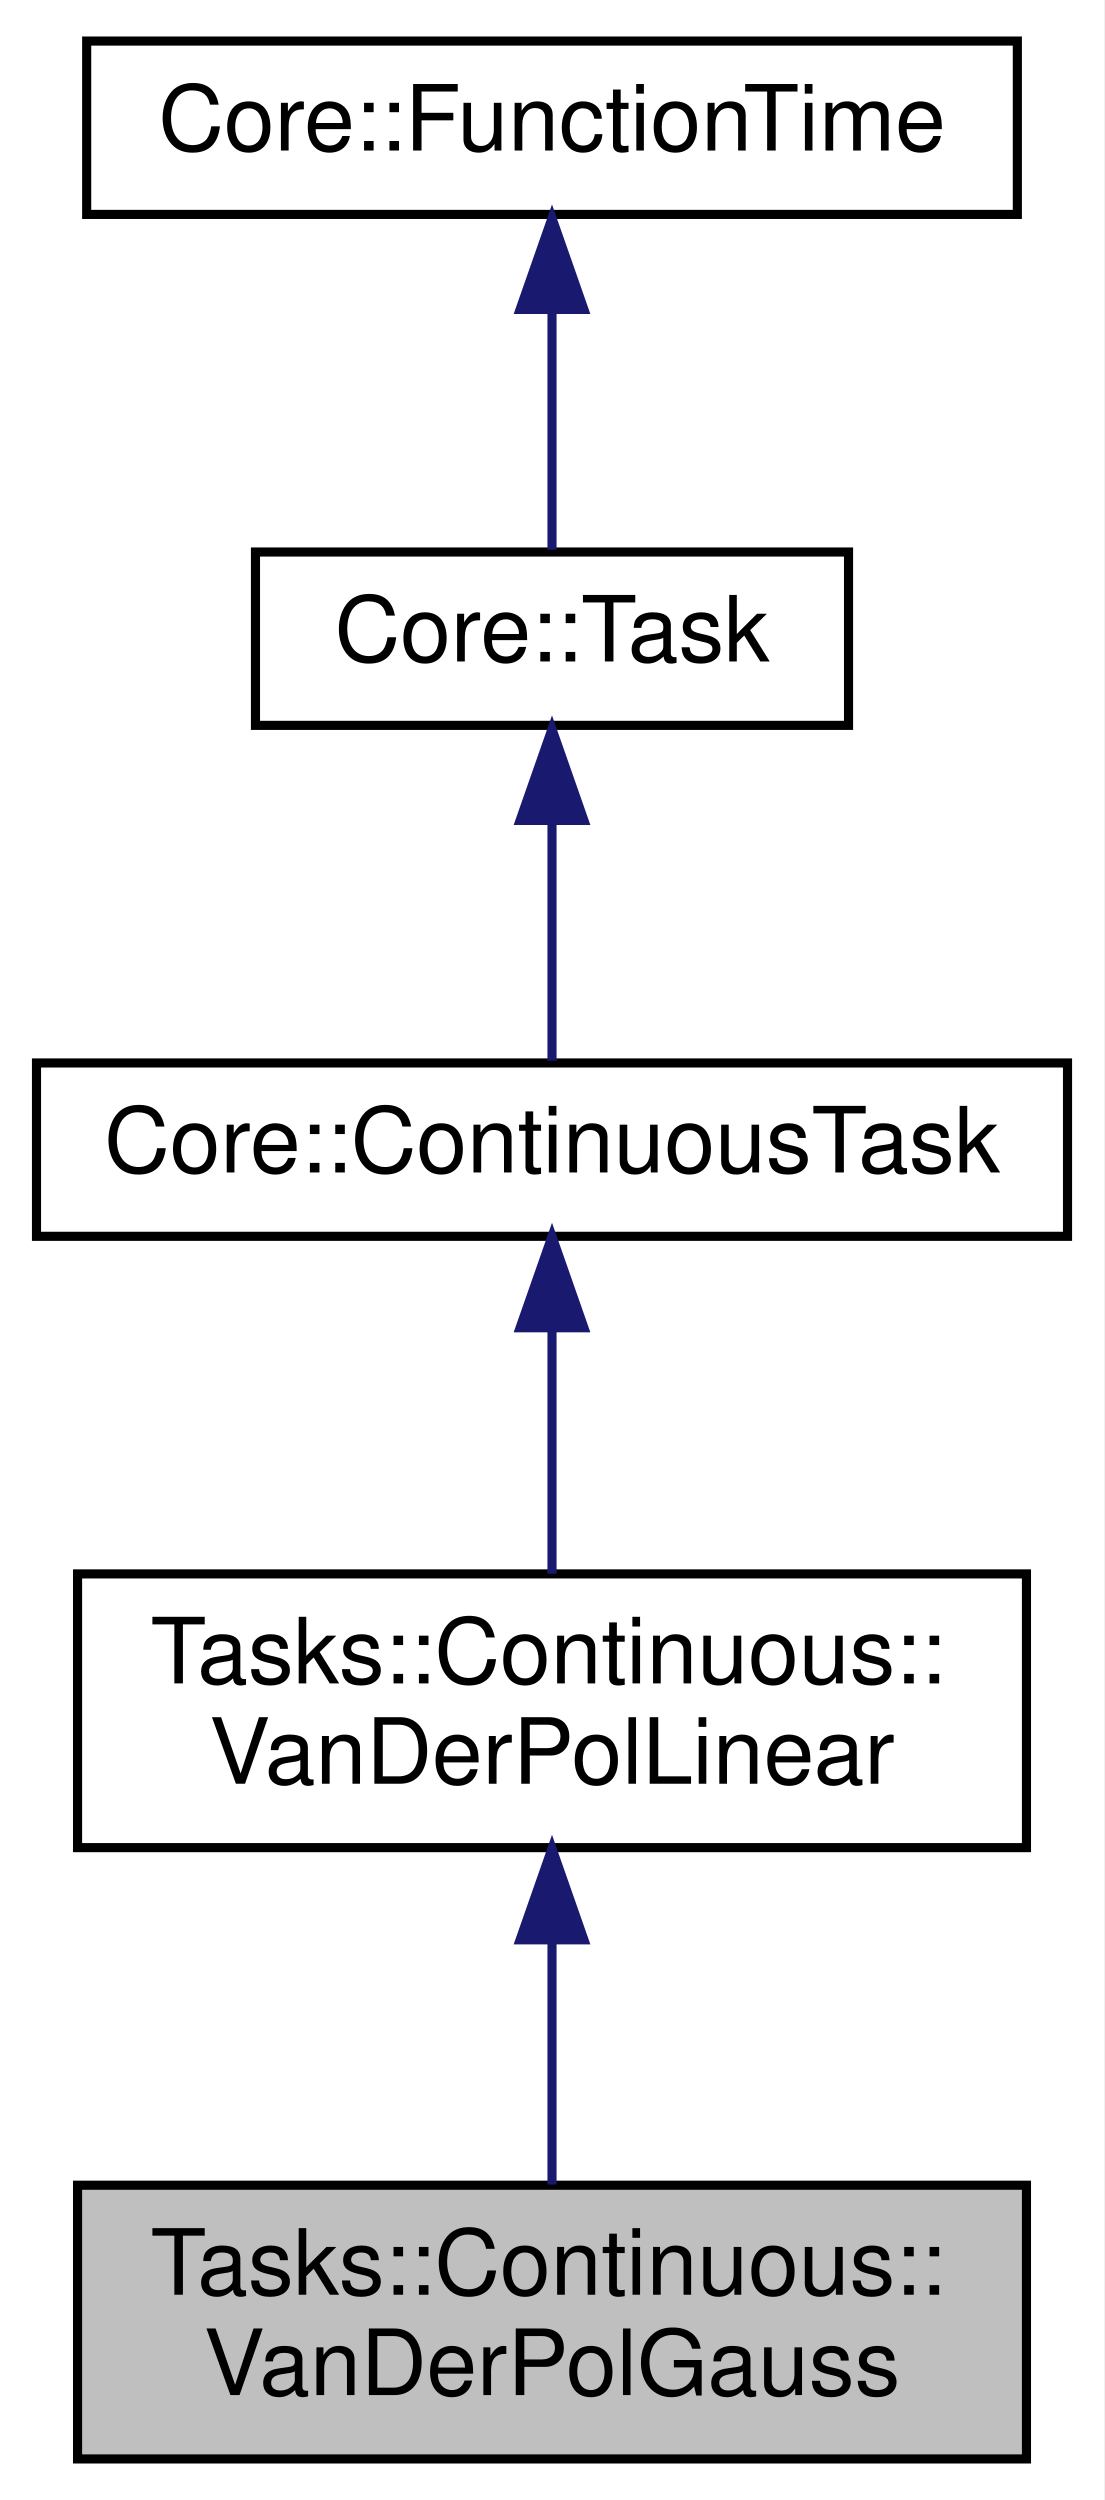
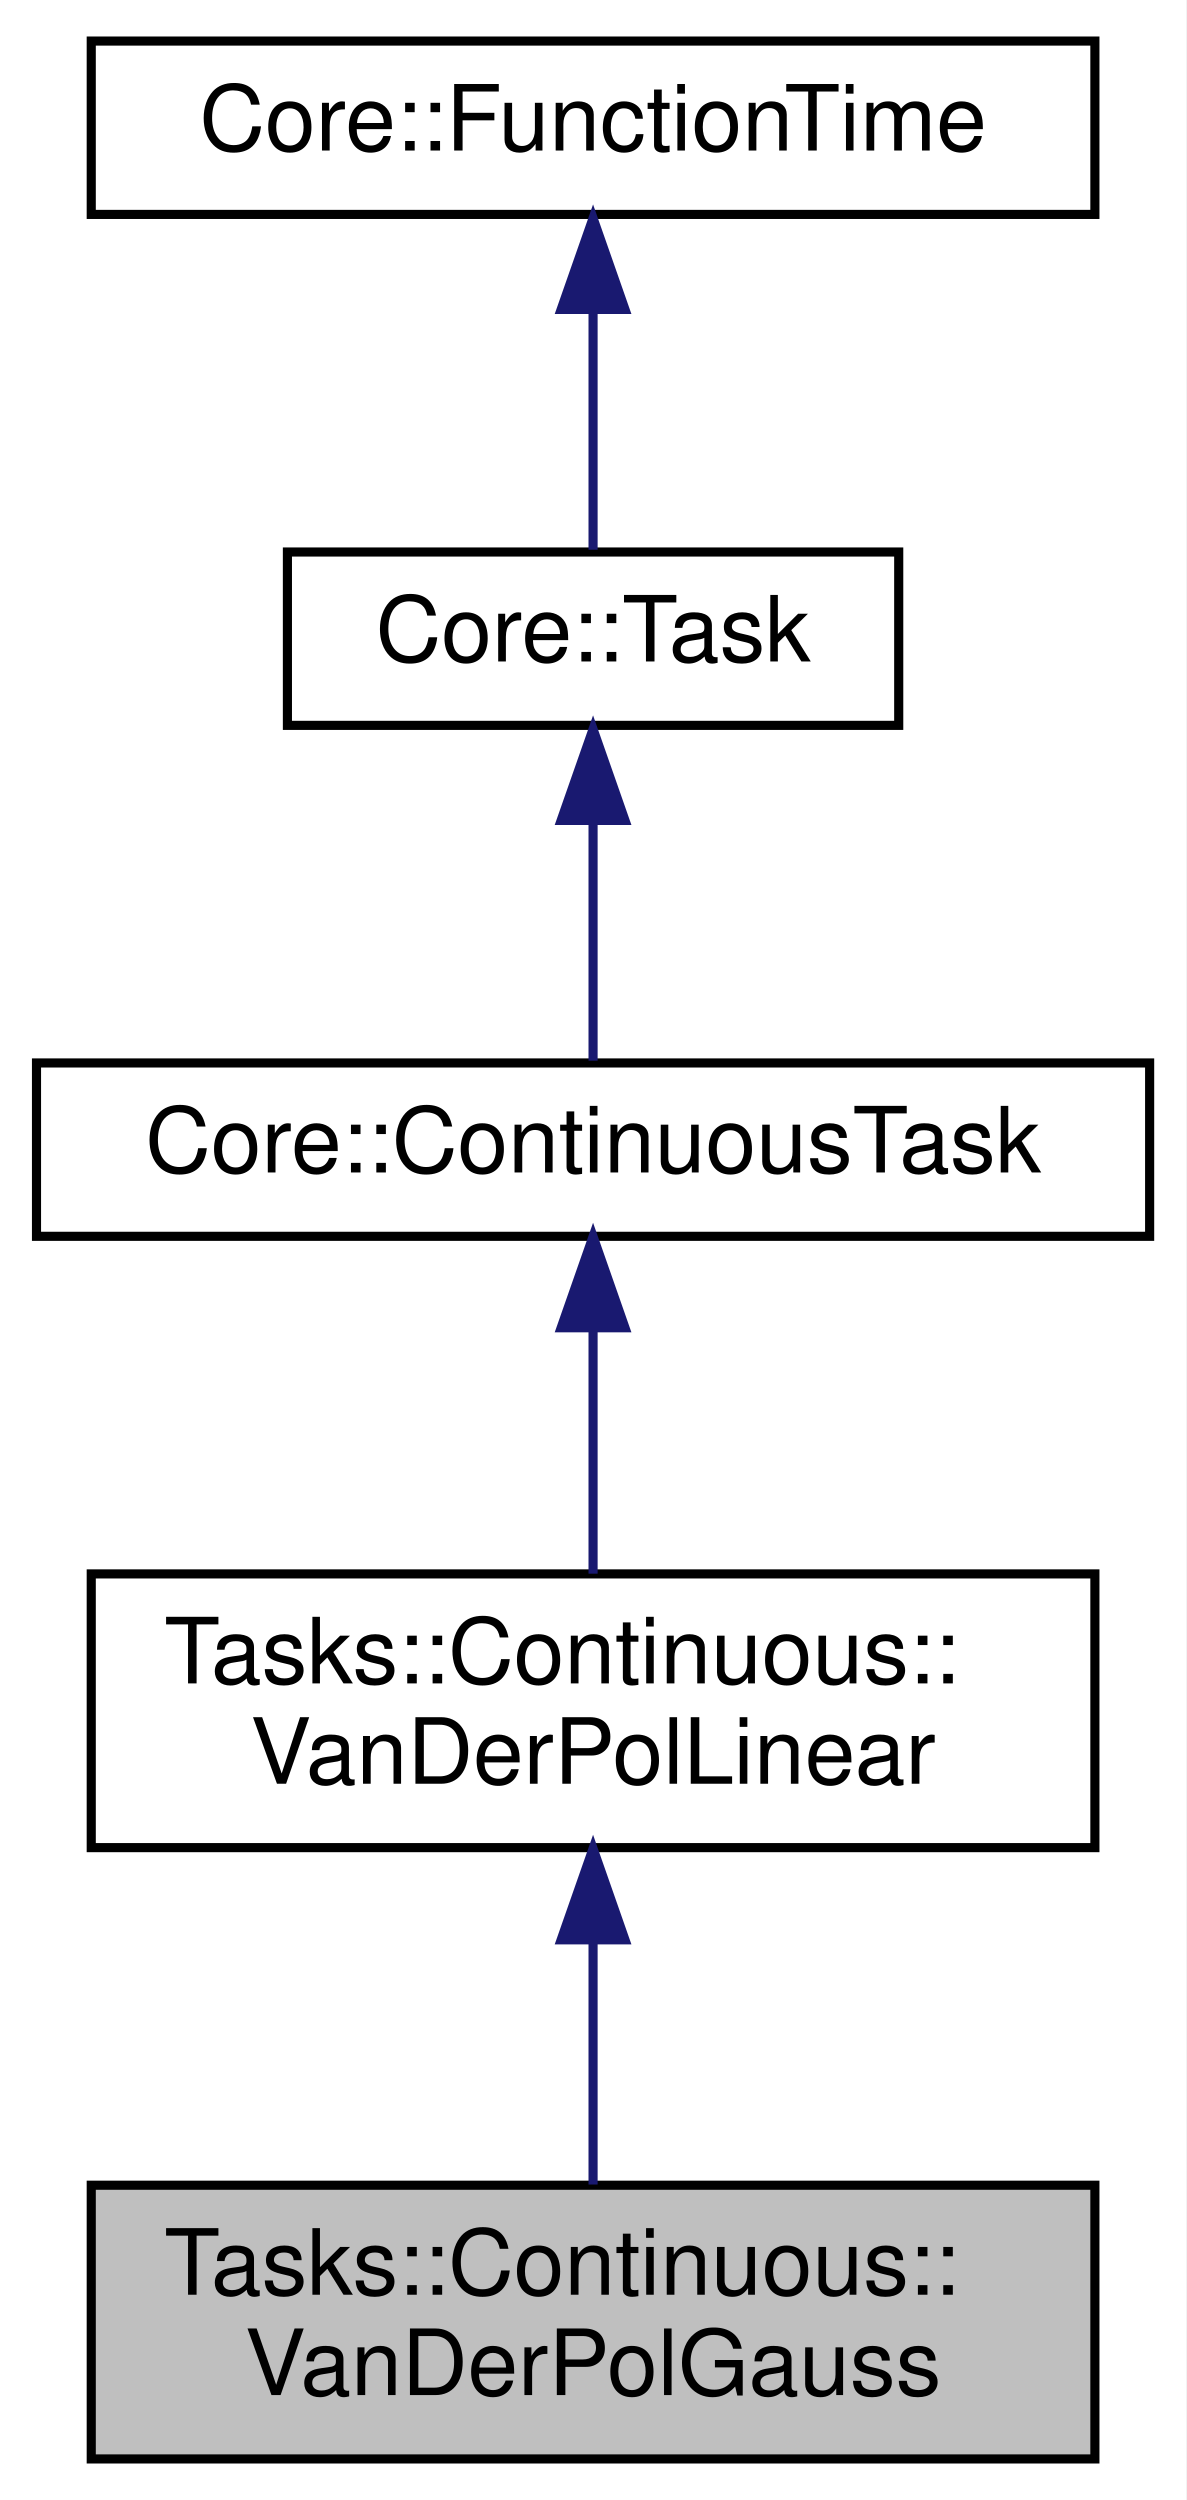
- <svg xmlns="http://www.w3.org/2000/svg" xmlns:xlink="http://www.w3.org/1999/xlink" width="121pt" height="274pt" viewBox="0.00 0.00 121.00 274.00">
+ <svg xmlns="http://www.w3.org/2000/svg" xmlns:xlink="http://www.w3.org/1999/xlink" width="130pt" height="274pt" viewBox="0.00 0.00 130.00 274.00">
  <g id="graph0" class="graph" transform="scale(1 1) rotate(0) translate(4 270)">
-     <polygon fill="white" stroke="none" points="-4,4 -4,-270 117,-270 117,4 -4,4" />
+     <polygon fill="white" stroke="none" points="-4,4 -4,-270 126,-270 126,4 -4,4" />
    <g id="node1" class="node">
-       <polygon fill="#bfbfbf" stroke="black" points="4.5,-0.5 4.5,-30.5 108.5,-30.5 108.5,-0.5 4.5,-0.5" />
-       <text text-anchor="start" x="12.5" y="-18.5" font-family="Helvetica,sans-Serif" font-size="10.00">Tasks::Continuous::</text>
-       <text text-anchor="middle" x="56.5" y="-7.5" font-family="Helvetica,sans-Serif" font-size="10.00">VanDerPolGauss</text>
+       <polygon fill="#bfbfbf" stroke="black" points="6,-0.5 6,-30.5 116,-30.5 116,-0.5 6,-0.5" />
+       <text text-anchor="start" x="14" y="-18.5" font-family="Helvetica,sans-Serif" font-size="10.00">Tasks::Continuous::</text>
+       <text text-anchor="middle" x="61" y="-7.5" font-family="Helvetica,sans-Serif" font-size="10.00">VanDerPolGauss</text>
    </g>
    <g id="node2" class="node">
      <g id="a_node2">
        <a xlink:href="class_tasks_1_1_continuous_1_1_van_der_pol_linear.html" target="_top" xlink:title="Осциллятор Ван-дер-Поля (непрерывный, линеаризованный) для фильтров оптимальной структуры. ">
-           <polygon fill="white" stroke="black" points="4.5,-67.5 4.5,-97.5 108.5,-97.5 108.5,-67.5 4.5,-67.5" />
-           <text text-anchor="start" x="12.5" y="-85.5" font-family="Helvetica,sans-Serif" font-size="10.00">Tasks::Continuous::</text>
-           <text text-anchor="middle" x="56.5" y="-74.5" font-family="Helvetica,sans-Serif" font-size="10.00">VanDerPolLinear</text>
+           <polygon fill="white" stroke="black" points="6,-67.5 6,-97.5 116,-97.5 116,-67.5 6,-67.5" />
+           <text text-anchor="start" x="14" y="-85.5" font-family="Helvetica,sans-Serif" font-size="10.00">Tasks::Continuous::</text>
+           <text text-anchor="middle" x="61" y="-74.5" font-family="Helvetica,sans-Serif" font-size="10.00">VanDerPolLinear</text>
        </a>
      </g>
    </g>
    <g id="edge1" class="edge">
-       <path fill="none" stroke="midnightblue" d="M56.5,-57.108C56.5,-48.154 56.5,-38.323 56.5,-30.576" />
-       <polygon fill="midnightblue" stroke="midnightblue" points="53,-57.396 56.5,-67.396 60,-57.396 53,-57.396" />
+       <path fill="none" stroke="midnightblue" d="M61,-57.108C61,-48.154 61,-38.323 61,-30.576" />
+       <polygon fill="midnightblue" stroke="midnightblue" points="57.5,-57.396 61,-67.396 64.5,-57.396 57.5,-57.396" />
    </g>
    <g id="node3" class="node">
      <g id="a_node3">
        <a xlink:href="class_core_1_1_continuous_task.html" target="_top" xlink:title="Базовый тип задач для непрерывных фильтров оптимальной структуры. ">
-           <polygon fill="white" stroke="black" points="0,-134.5 0,-153.5 113,-153.5 113,-134.5 0,-134.5" />
-           <text text-anchor="middle" x="56.5" y="-141.5" font-family="Helvetica,sans-Serif" font-size="10.00">Core::ContinuousTask</text>
+           <polygon fill="white" stroke="black" points="0,-134.5 0,-153.5 122,-153.5 122,-134.5 0,-134.5" />
+           <text text-anchor="middle" x="61" y="-141.5" font-family="Helvetica,sans-Serif" font-size="10.00">Core::ContinuousTask</text>
        </a>
      </g>
    </g>
    <g id="edge2" class="edge">
-       <path fill="none" stroke="midnightblue" d="M56.5,-124.235C56.5,-115.586 56.5,-105.497 56.5,-97.523" />
-       <polygon fill="midnightblue" stroke="midnightblue" points="53,-124.475 56.5,-134.475 60,-124.475 53,-124.475" />
+       <path fill="none" stroke="midnightblue" d="M61,-124.235C61,-115.586 61,-105.497 61,-97.523" />
+       <polygon fill="midnightblue" stroke="midnightblue" points="57.5,-124.475 61,-134.475 64.5,-124.475 57.5,-124.475" />
    </g>
    <g id="node4" class="node">
      <g id="a_node4">
        <a xlink:href="class_core_1_1_task.html" target="_top" xlink:title="Базовый класс для всех задач ">
-           <polygon fill="white" stroke="black" points="24,-190.5 24,-209.5 89,-209.5 89,-190.5 24,-190.5" />
-           <text text-anchor="middle" x="56.5" y="-197.5" font-family="Helvetica,sans-Serif" font-size="10.00">Core::Task</text>
+           <polygon fill="white" stroke="black" points="27.5,-190.5 27.5,-209.5 94.5,-209.5 94.5,-190.5 27.5,-190.5" />
+           <text text-anchor="middle" x="61" y="-197.5" font-family="Helvetica,sans-Serif" font-size="10.00">Core::Task</text>
        </a>
      </g>
    </g>
    <g id="edge3" class="edge">
-       <path fill="none" stroke="midnightblue" d="M56.5,-179.805C56.5,-170.91 56.5,-160.78 56.5,-153.751" />
-       <polygon fill="midnightblue" stroke="midnightblue" points="53,-180.083 56.5,-190.083 60,-180.083 53,-180.083" />
+       <path fill="none" stroke="midnightblue" d="M61,-179.805C61,-170.91 61,-160.78 61,-153.751" />
+       <polygon fill="midnightblue" stroke="midnightblue" points="57.5,-180.083 61,-190.083 64.5,-180.083 57.5,-180.083" />
    </g>
    <g id="node5" class="node">
      <g id="a_node5">
        <a xlink:href="class_core_1_1_function_time.html" target="_top" xlink:title="Базовый класс для классов, представляющих собой функции времени. ">
-           <polygon fill="white" stroke="black" points="5.5,-246.5 5.5,-265.5 107.5,-265.5 107.5,-246.5 5.5,-246.5" />
-           <text text-anchor="middle" x="56.5" y="-253.5" font-family="Helvetica,sans-Serif" font-size="10.00">Core::FunctionTime</text>
+           <polygon fill="white" stroke="black" points="6,-246.5 6,-265.5 116,-265.5 116,-246.5 6,-246.5" />
+           <text text-anchor="middle" x="61" y="-253.5" font-family="Helvetica,sans-Serif" font-size="10.00">Core::FunctionTime</text>
        </a>
      </g>
    </g>
    <g id="edge4" class="edge">
-       <path fill="none" stroke="midnightblue" d="M56.5,-235.805C56.5,-226.91 56.5,-216.78 56.5,-209.751" />
-       <polygon fill="midnightblue" stroke="midnightblue" points="53,-236.083 56.5,-246.083 60,-236.083 53,-236.083" />
+       <path fill="none" stroke="midnightblue" d="M61,-235.805C61,-226.91 61,-216.78 61,-209.751" />
+       <polygon fill="midnightblue" stroke="midnightblue" points="57.5,-236.083 61,-246.083 64.5,-236.083 57.5,-236.083" />
    </g>
  </g>
</svg>
